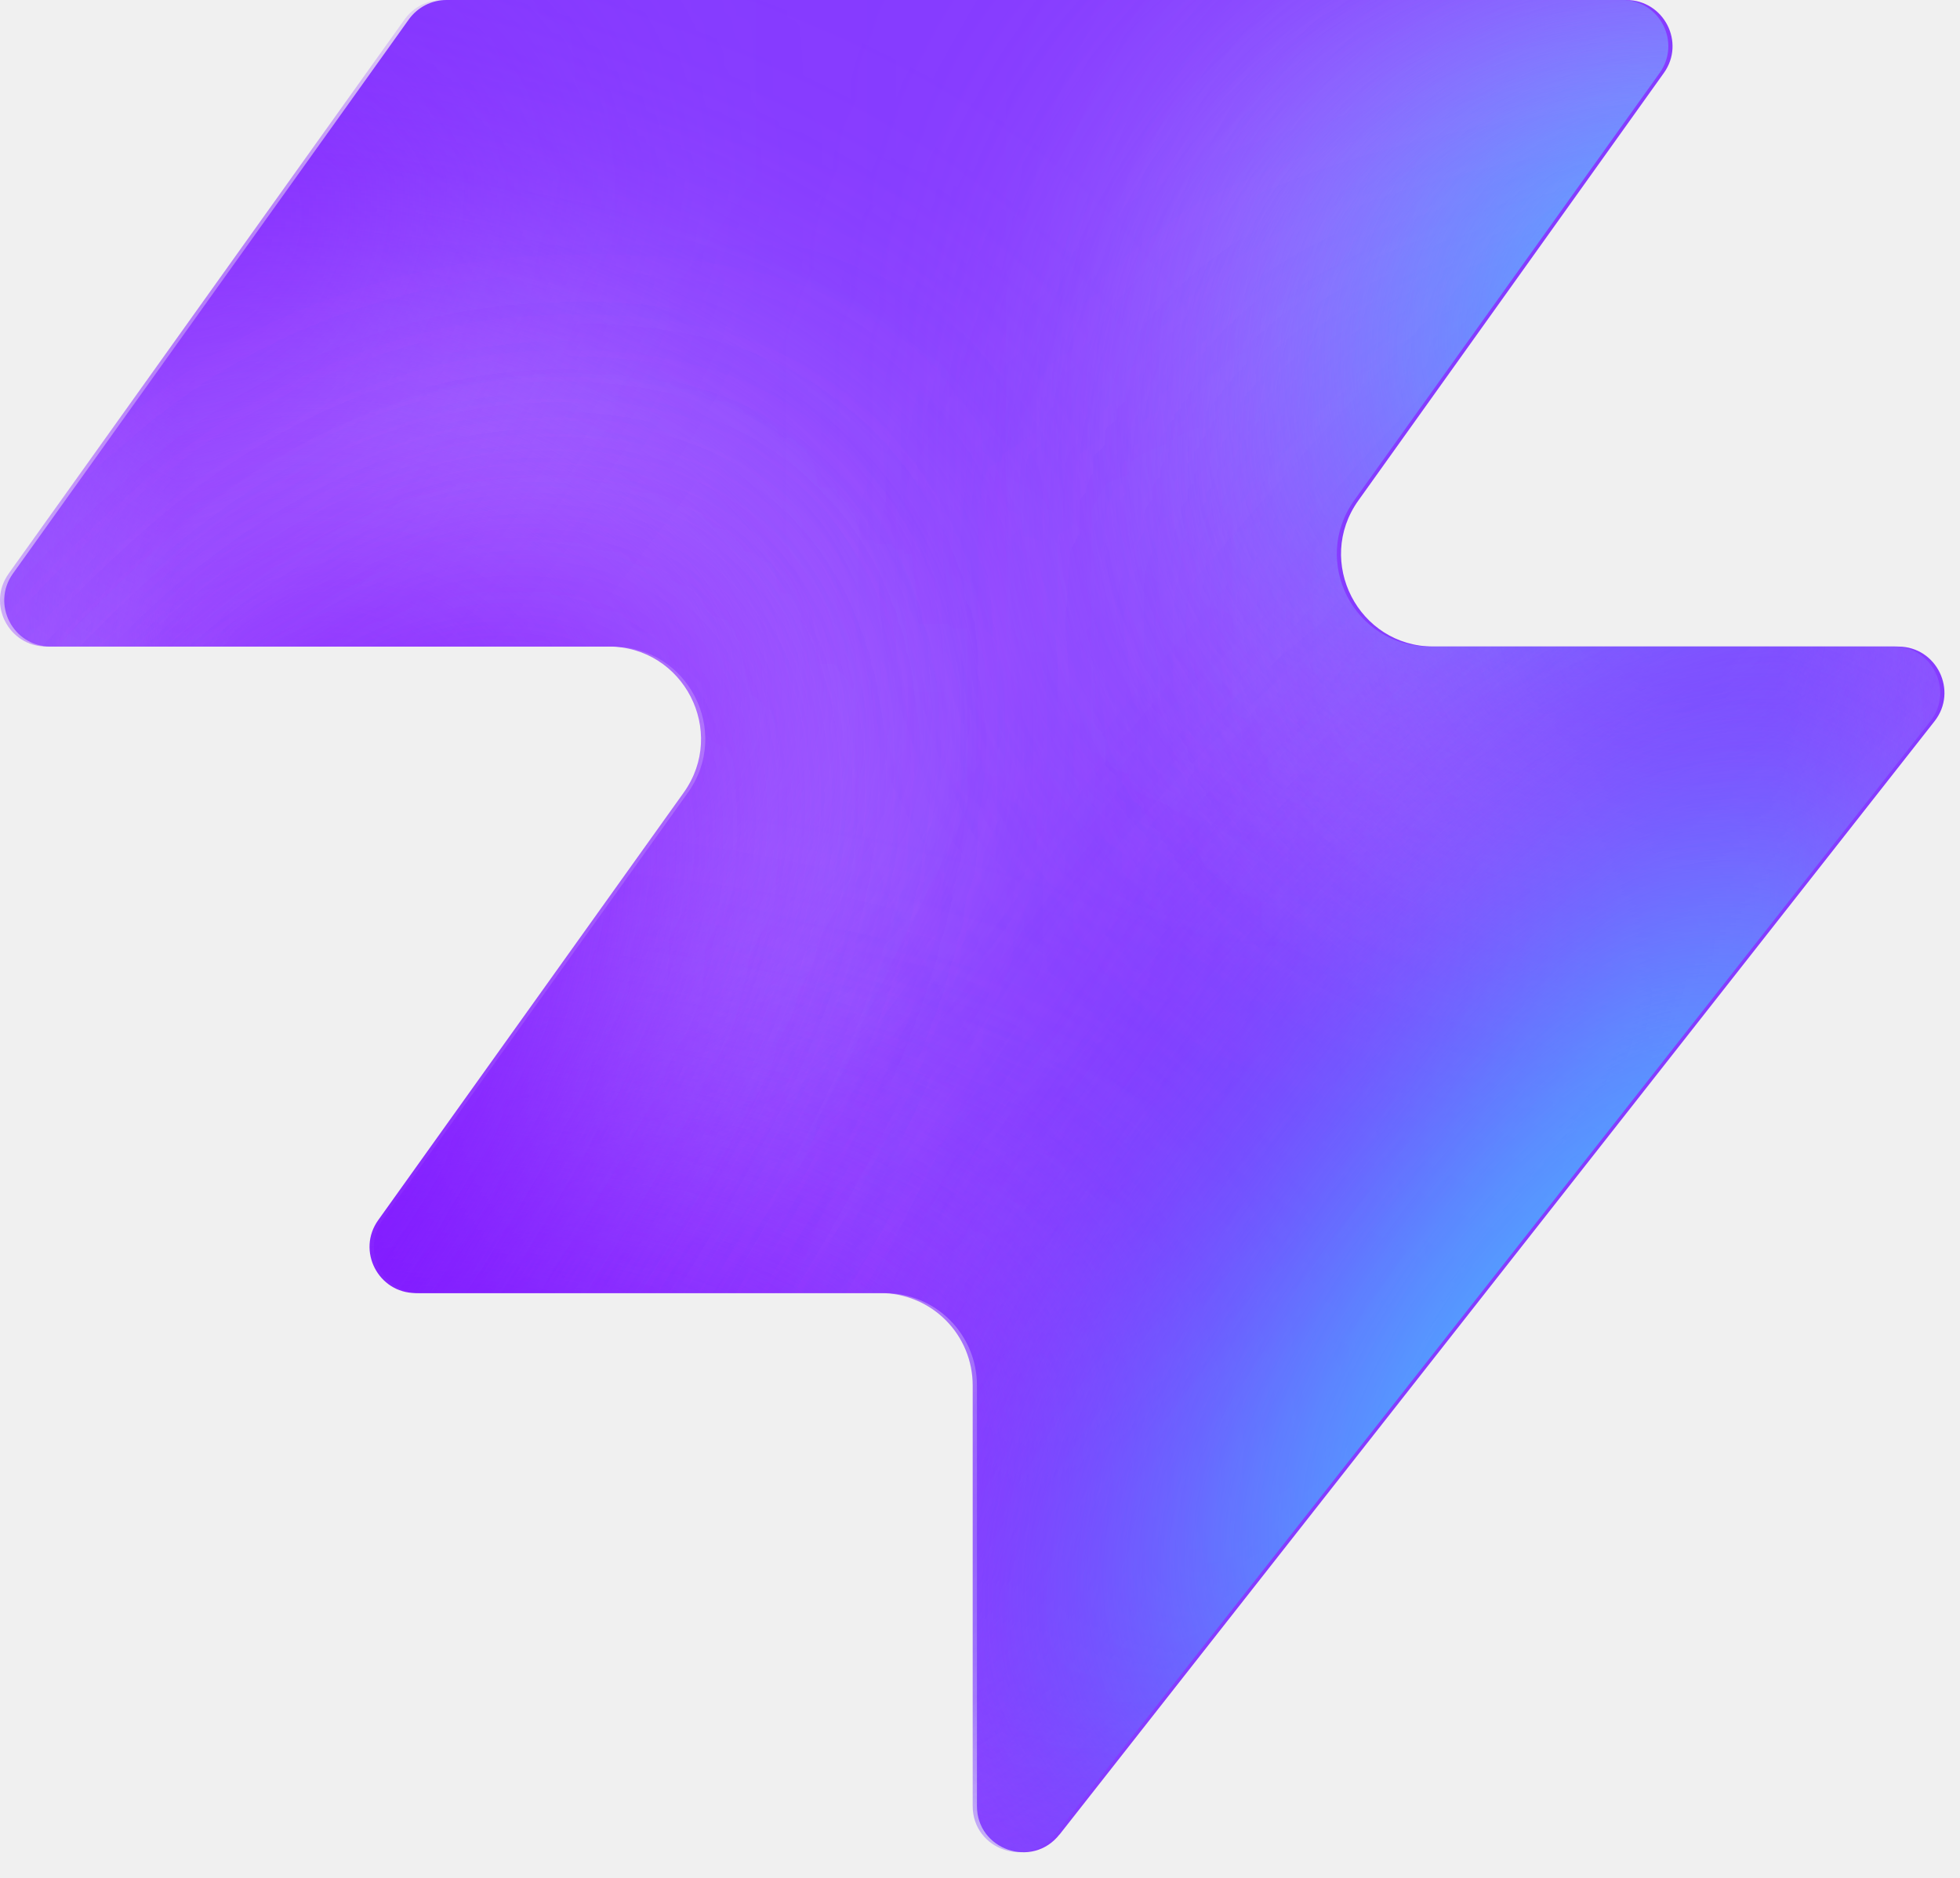
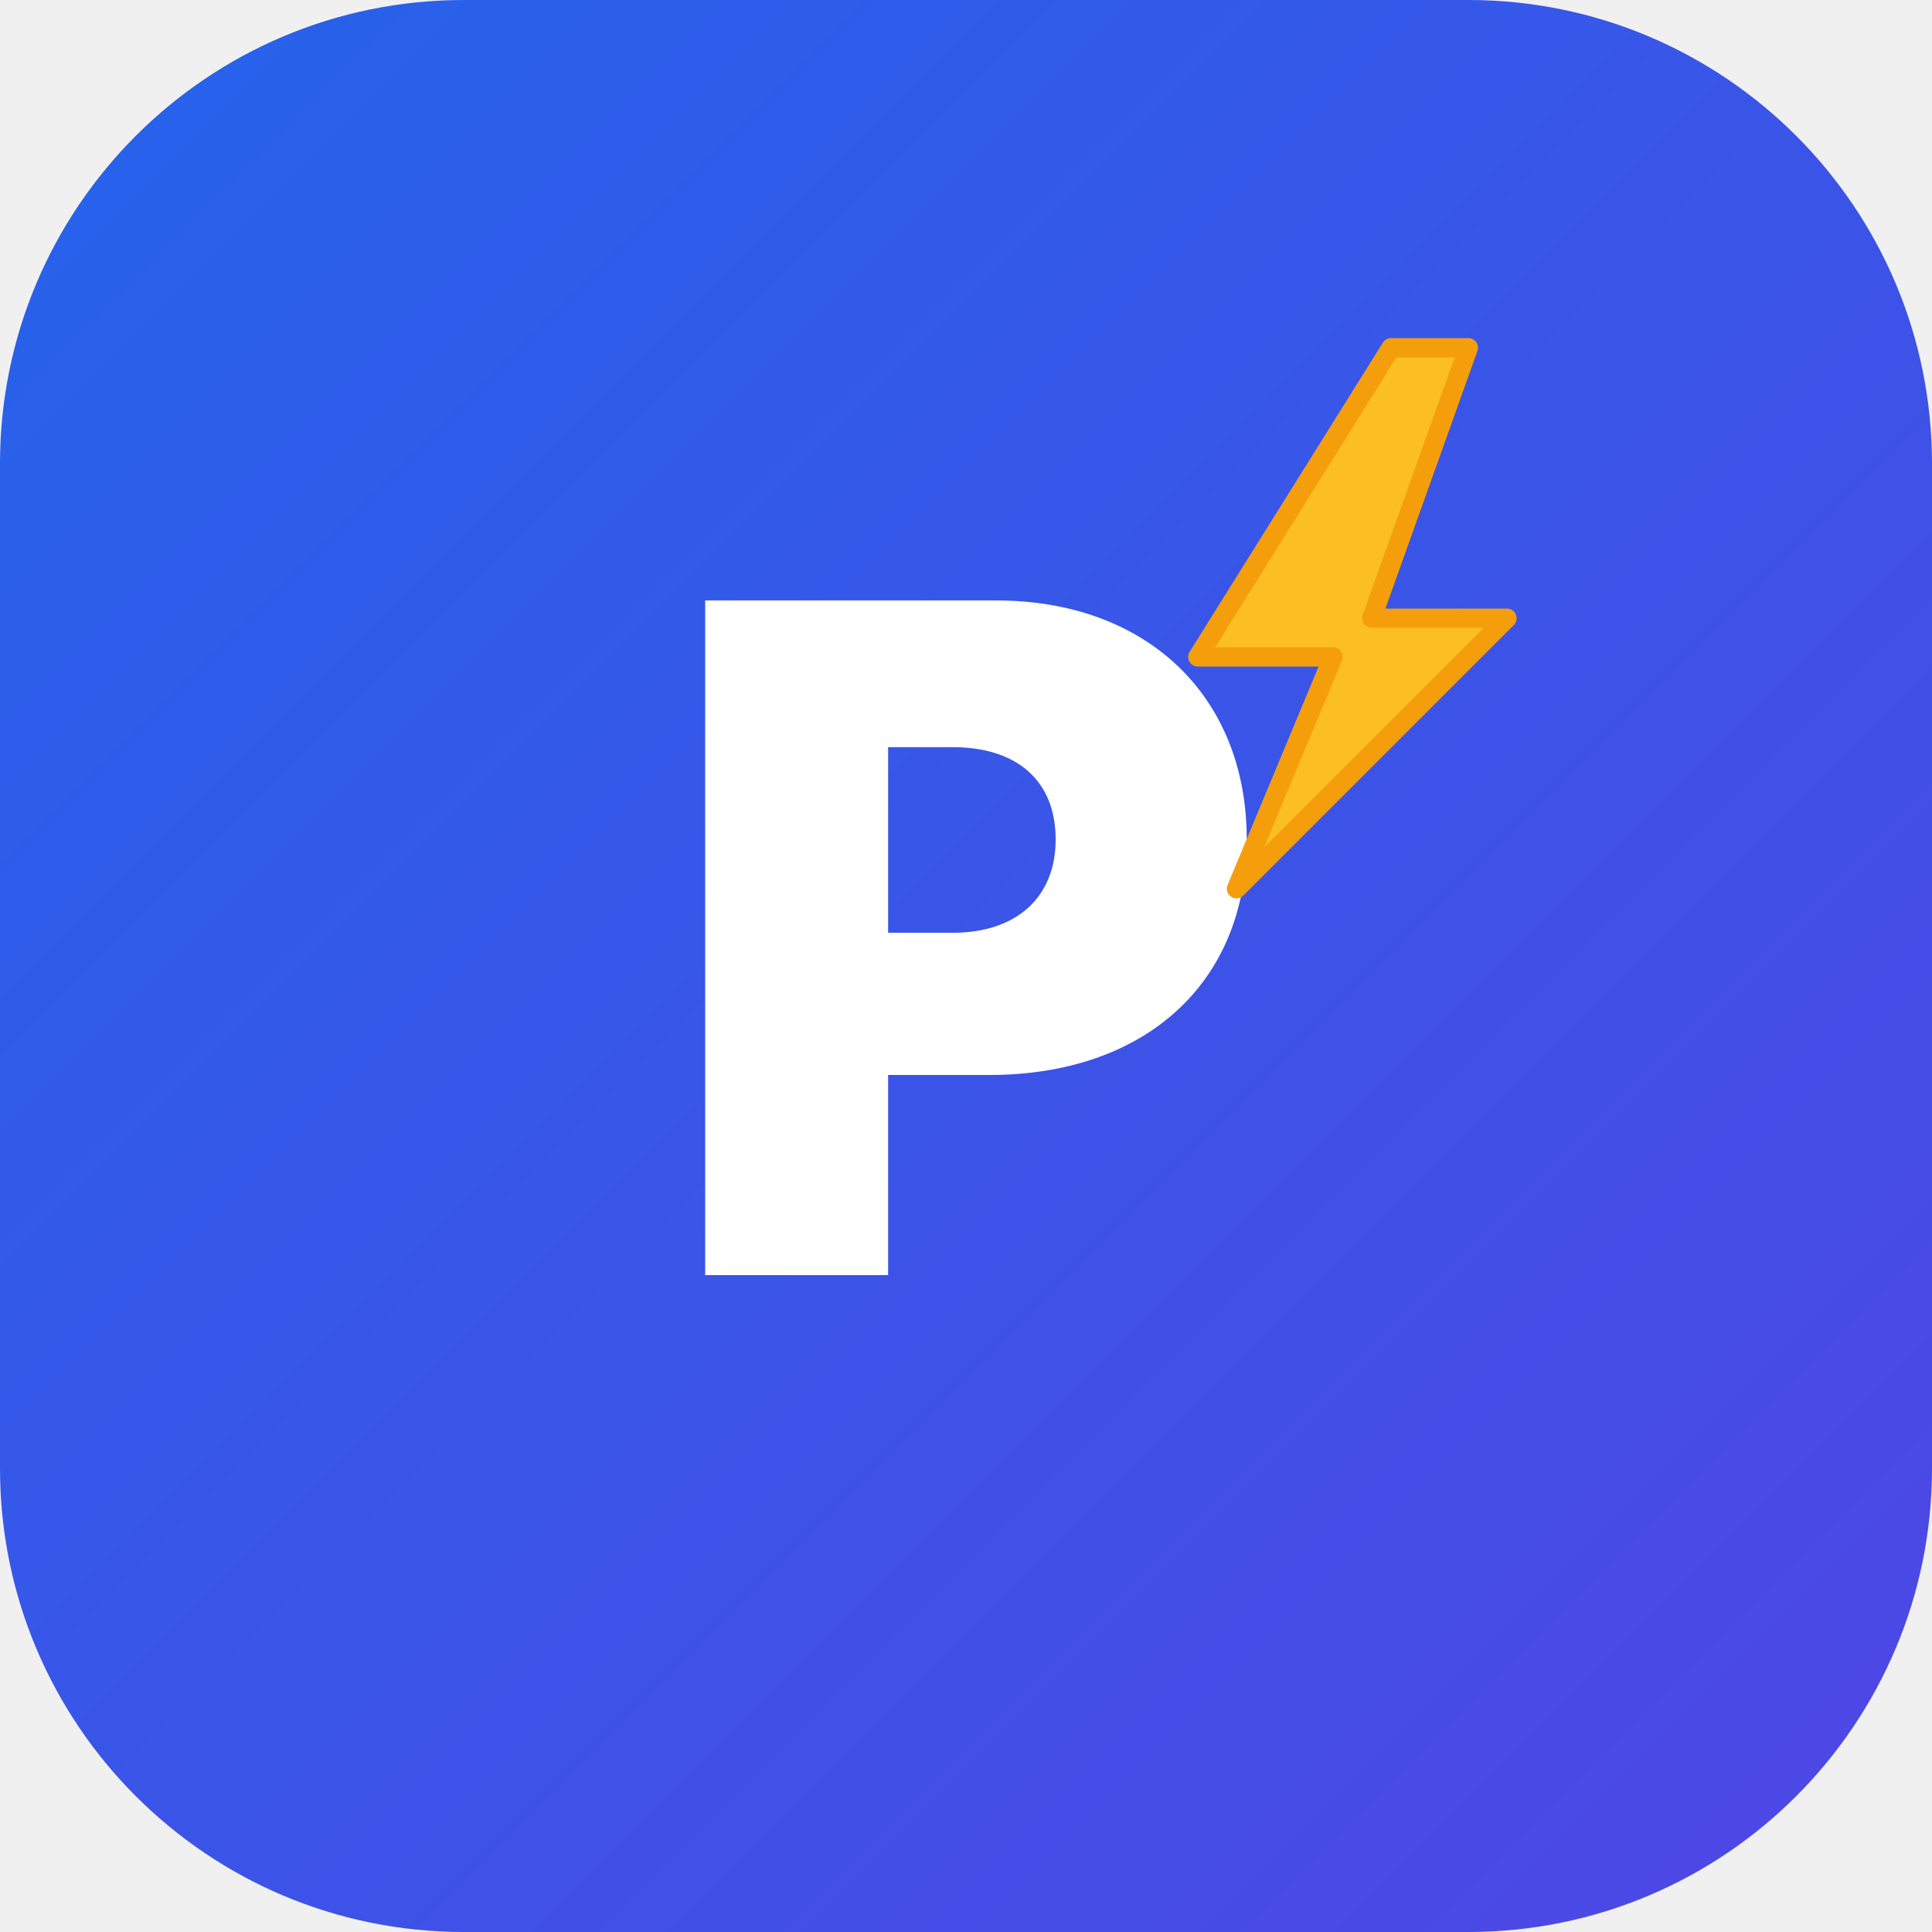
- <svg xmlns="http://www.w3.org/2000/svg" width="48" height="46" fill="none" viewBox="0 0 48 46">
-   <path fill="#863bff" d="M25.946 44.938c-.664.845-2.021.375-2.021-.698V33.937a2.26 2.26 0 0 0-2.262-2.262H10.287c-.92 0-1.456-1.04-.92-1.788l7.48-10.471c1.07-1.497 0-3.578-1.842-3.578H1.237c-.92 0-1.456-1.04-.92-1.788L10.013.474c.214-.297.556-.474.92-.474h28.894c.92 0 1.456 1.04.92 1.788l-7.48 10.471c-1.07 1.498 0 3.579 1.842 3.579h11.377c.943 0 1.473 1.088.89 1.83L25.947 44.94z" style="fill:#863bff;fill:color(display-p3 .525 .23 1);fill-opacity:1" />
-   <mask id="a" width="48" height="46" x="0" y="0" maskUnits="userSpaceOnUse" style="mask-type:alpha">
-     <path fill="#000" d="M25.842 44.938c-.664.844-2.021.375-2.021-.698V33.937a2.26 2.26 0 0 0-2.262-2.262H10.183c-.92 0-1.456-1.04-.92-1.788l7.48-10.471c1.07-1.498 0-3.579-1.842-3.579H1.133c-.92 0-1.456-1.04-.92-1.787L9.91.473c.214-.297.556-.474.92-.474h28.894c.92 0 1.456 1.04.92 1.788l-7.48 10.471c-1.07 1.498 0 3.578 1.842 3.578h11.377c.943 0 1.473 1.088.89 1.832L25.843 44.94z" style="fill:#000;fill-opacity:1" />
-   </mask>
-   <g mask="url(#a)">
-     <g filter="url(#b)">
-       <ellipse cx="5.508" cy="14.704" fill="#ede6ff" rx="5.508" ry="14.704" style="fill:#ede6ff;fill:color(display-p3 .927 .903 1);fill-opacity:1" transform="matrix(.00324 1 1 -.00324 -4.47 31.516)" />
-     </g>
-     <g filter="url(#c)">
-       <ellipse cx="10.399" cy="29.851" fill="#ede6ff" rx="10.399" ry="29.851" style="fill:#ede6ff;fill:color(display-p3 .927 .903 1);fill-opacity:1" transform="matrix(.00324 1 1 -.00324 -39.328 7.883)" />
-     </g>
-     <g filter="url(#d)">
-       <ellipse cx="5.508" cy="30.487" fill="#7e14ff" rx="5.508" ry="30.487" style="fill:#7e14ff;fill:color(display-p3 .492 .077 1);fill-opacity:1" transform="rotate(89.814 -25.913 -14.639)scale(1 -1)" />
-     </g>
-     <g filter="url(#e)">
-       <ellipse cx="5.508" cy="30.599" fill="#7e14ff" rx="5.508" ry="30.599" style="fill:#7e14ff;fill:color(display-p3 .492 .077 1);fill-opacity:1" transform="rotate(89.814 -32.644 -3.334)scale(1 -1)" />
-     </g>
-     <g filter="url(#f)">
-       <ellipse cx="5.508" cy="30.599" fill="#7e14ff" rx="5.508" ry="30.599" style="fill:#7e14ff;fill:color(display-p3 .492 .077 1);fill-opacity:1" transform="matrix(.00324 1 1 -.00324 -34.34 30.47)" />
-     </g>
-     <g filter="url(#g)">
-       <ellipse cx="14.072" cy="22.078" fill="#ede6ff" rx="14.072" ry="22.078" style="fill:#ede6ff;fill:color(display-p3 .927 .903 1);fill-opacity:1" transform="rotate(93.35 24.506 48.493)scale(-1 1)" />
-     </g>
-     <g filter="url(#h)">
-       <ellipse cx="3.47" cy="21.501" fill="#7e14ff" rx="3.47" ry="21.501" style="fill:#7e14ff;fill:color(display-p3 .492 .077 1);fill-opacity:1" transform="rotate(89.009 28.708 47.59)scale(-1 1)" />
-     </g>
-     <g filter="url(#i)">
-       <ellipse cx="3.47" cy="21.501" fill="#7e14ff" rx="3.47" ry="21.501" style="fill:#7e14ff;fill:color(display-p3 .492 .077 1);fill-opacity:1" transform="rotate(89.009 28.708 47.59)scale(-1 1)" />
-     </g>
-     <g filter="url(#j)">
-       <ellipse cx=".387" cy="8.972" fill="#7e14ff" rx="4.407" ry="29.108" style="fill:#7e14ff;fill:color(display-p3 .492 .077 1);fill-opacity:1" transform="rotate(39.51 .387 8.972)" />
-     </g>
-     <g filter="url(#k)">
-       <ellipse cx="47.523" cy="-6.092" fill="#7e14ff" rx="4.407" ry="29.108" style="fill:#7e14ff;fill:color(display-p3 .492 .077 1);fill-opacity:1" transform="rotate(37.892 47.523 -6.092)" />
-     </g>
-     <g filter="url(#l)">
-       <ellipse cx="41.412" cy="6.333" fill="#47bfff" rx="5.971" ry="9.665" style="fill:#47bfff;fill:color(display-p3 .28 .748 1);fill-opacity:1" transform="rotate(37.892 41.412 6.333)" />
-     </g>
-     <g filter="url(#m)">
-       <ellipse cx="-1.879" cy="38.332" fill="#7e14ff" rx="4.407" ry="29.108" style="fill:#7e14ff;fill:color(display-p3 .492 .077 1);fill-opacity:1" transform="rotate(37.892 -1.88 38.332)" />
-     </g>
-     <g filter="url(#n)">
-       <ellipse cx="-1.879" cy="38.332" fill="#7e14ff" rx="4.407" ry="29.108" style="fill:#7e14ff;fill:color(display-p3 .492 .077 1);fill-opacity:1" transform="rotate(37.892 -1.88 38.332)" />
-     </g>
-     <g filter="url(#o)">
-       <ellipse cx="35.651" cy="29.907" fill="#7e14ff" rx="4.407" ry="29.108" style="fill:#7e14ff;fill:color(display-p3 .492 .077 1);fill-opacity:1" transform="rotate(37.892 35.651 29.907)" />
-     </g>
-     <g filter="url(#p)">
-       <ellipse cx="38.418" cy="32.4" fill="#47bfff" rx="5.971" ry="15.297" style="fill:#47bfff;fill:color(display-p3 .28 .748 1);fill-opacity:1" transform="rotate(37.892 38.418 32.4)" />
-     </g>
-   </g>
+ <svg xmlns="http://www.w3.org/2000/svg" viewBox="0 0 100 100">
  <defs>
-     <filter id="b" width="60.045" height="41.654" x="-19.77" y="16.149" color-interpolation-filters="sRGB" filterUnits="userSpaceOnUse">
-       <feFlood flood-opacity="0" result="BackgroundImageFix" />
-       <feBlend in="SourceGraphic" in2="BackgroundImageFix" result="shape" />
-       <feGaussianBlur result="effect1_foregroundBlur_2002_17158" stdDeviation="7.659" />
-     </filter>
-     <filter id="c" width="90.34" height="51.437" x="-54.613" y="-7.533" color-interpolation-filters="sRGB" filterUnits="userSpaceOnUse">
-       <feFlood flood-opacity="0" result="BackgroundImageFix" />
-       <feBlend in="SourceGraphic" in2="BackgroundImageFix" result="shape" />
-       <feGaussianBlur result="effect1_foregroundBlur_2002_17158" stdDeviation="7.659" />
-     </filter>
-     <filter id="d" width="79.355" height="29.4" x="-49.64" y="2.03" color-interpolation-filters="sRGB" filterUnits="userSpaceOnUse">
-       <feFlood flood-opacity="0" result="BackgroundImageFix" />
-       <feBlend in="SourceGraphic" in2="BackgroundImageFix" result="shape" />
-       <feGaussianBlur result="effect1_foregroundBlur_2002_17158" stdDeviation="4.596" />
-     </filter>
-     <filter id="e" width="79.579" height="29.4" x="-45.045" y="20.029" color-interpolation-filters="sRGB" filterUnits="userSpaceOnUse">
-       <feFlood flood-opacity="0" result="BackgroundImageFix" />
-       <feBlend in="SourceGraphic" in2="BackgroundImageFix" result="shape" />
-       <feGaussianBlur result="effect1_foregroundBlur_2002_17158" stdDeviation="4.596" />
-     </filter>
-     <filter id="f" width="79.579" height="29.4" x="-43.513" y="21.178" color-interpolation-filters="sRGB" filterUnits="userSpaceOnUse">
-       <feFlood flood-opacity="0" result="BackgroundImageFix" />
-       <feBlend in="SourceGraphic" in2="BackgroundImageFix" result="shape" />
-       <feGaussianBlur result="effect1_foregroundBlur_2002_17158" stdDeviation="4.596" />
-     </filter>
-     <filter id="g" width="74.749" height="58.852" x="15.756" y="-17.901" color-interpolation-filters="sRGB" filterUnits="userSpaceOnUse">
-       <feFlood flood-opacity="0" result="BackgroundImageFix" />
-       <feBlend in="SourceGraphic" in2="BackgroundImageFix" result="shape" />
-       <feGaussianBlur result="effect1_foregroundBlur_2002_17158" stdDeviation="7.659" />
-     </filter>
-     <filter id="h" width="61.377" height="25.362" x="23.548" y="2.284" color-interpolation-filters="sRGB" filterUnits="userSpaceOnUse">
-       <feFlood flood-opacity="0" result="BackgroundImageFix" />
-       <feBlend in="SourceGraphic" in2="BackgroundImageFix" result="shape" />
-       <feGaussianBlur result="effect1_foregroundBlur_2002_17158" stdDeviation="4.596" />
-     </filter>
-     <filter id="i" width="61.377" height="25.362" x="23.548" y="2.284" color-interpolation-filters="sRGB" filterUnits="userSpaceOnUse">
-       <feFlood flood-opacity="0" result="BackgroundImageFix" />
-       <feBlend in="SourceGraphic" in2="BackgroundImageFix" result="shape" />
-       <feGaussianBlur result="effect1_foregroundBlur_2002_17158" stdDeviation="4.596" />
-     </filter>
-     <filter id="j" width="56.045" height="63.649" x="-27.636" y="-22.853" color-interpolation-filters="sRGB" filterUnits="userSpaceOnUse">
-       <feFlood flood-opacity="0" result="BackgroundImageFix" />
-       <feBlend in="SourceGraphic" in2="BackgroundImageFix" result="shape" />
-       <feGaussianBlur result="effect1_foregroundBlur_2002_17158" stdDeviation="4.596" />
-     </filter>
-     <filter id="k" width="54.814" height="64.646" x="20.116" y="-38.415" color-interpolation-filters="sRGB" filterUnits="userSpaceOnUse">
-       <feFlood flood-opacity="0" result="BackgroundImageFix" />
-       <feBlend in="SourceGraphic" in2="BackgroundImageFix" result="shape" />
-       <feGaussianBlur result="effect1_foregroundBlur_2002_17158" stdDeviation="4.596" />
-     </filter>
-     <filter id="l" width="33.541" height="35.313" x="24.641" y="-11.323" color-interpolation-filters="sRGB" filterUnits="userSpaceOnUse">
-       <feFlood flood-opacity="0" result="BackgroundImageFix" />
-       <feBlend in="SourceGraphic" in2="BackgroundImageFix" result="shape" />
-       <feGaussianBlur result="effect1_foregroundBlur_2002_17158" stdDeviation="4.596" />
-     </filter>
-     <filter id="m" width="54.814" height="64.646" x="-29.286" y="6.009" color-interpolation-filters="sRGB" filterUnits="userSpaceOnUse">
-       <feFlood flood-opacity="0" result="BackgroundImageFix" />
-       <feBlend in="SourceGraphic" in2="BackgroundImageFix" result="shape" />
-       <feGaussianBlur result="effect1_foregroundBlur_2002_17158" stdDeviation="4.596" />
-     </filter>
-     <filter id="n" width="54.814" height="64.646" x="-29.286" y="6.009" color-interpolation-filters="sRGB" filterUnits="userSpaceOnUse">
-       <feFlood flood-opacity="0" result="BackgroundImageFix" />
-       <feBlend in="SourceGraphic" in2="BackgroundImageFix" result="shape" />
-       <feGaussianBlur result="effect1_foregroundBlur_2002_17158" stdDeviation="4.596" />
-     </filter>
-     <filter id="o" width="54.814" height="64.646" x="8.244" y="-2.416" color-interpolation-filters="sRGB" filterUnits="userSpaceOnUse">
-       <feFlood flood-opacity="0" result="BackgroundImageFix" />
-       <feBlend in="SourceGraphic" in2="BackgroundImageFix" result="shape" />
-       <feGaussianBlur result="effect1_foregroundBlur_2002_17158" stdDeviation="4.596" />
-     </filter>
-     <filter id="p" width="39.409" height="43.623" x="18.713" y="10.588" color-interpolation-filters="sRGB" filterUnits="userSpaceOnUse">
-       <feFlood flood-opacity="0" result="BackgroundImageFix" />
-       <feBlend in="SourceGraphic" in2="BackgroundImageFix" result="shape" />
-       <feGaussianBlur result="effect1_foregroundBlur_2002_17158" stdDeviation="4.596" />
-     </filter>
+     <linearGradient id="bg" x1="0" y1="0" x2="100" y2="100" gradientUnits="userSpaceOnUse">
+       <stop offset="0%" stop-color="#2563eb" />
+       <stop offset="100%" stop-color="#4f46e5" />
+     </linearGradient>
  </defs>
+   <rect width="100" height="100" rx="24" fill="url(#bg)" />
+   <text x="50" y="66" font-family="'Inter',system-ui,sans-serif" font-size="48" font-weight="900" fill="white" text-anchor="middle" letter-spacing="-2">P</text>
+   <path d="M72 18 L62 34 H69 L64 46 L78 32 H71 L76 18 Z" fill="#fbbf24" stroke="#f59e0b" stroke-width="1" stroke-linejoin="round" />
</svg>
